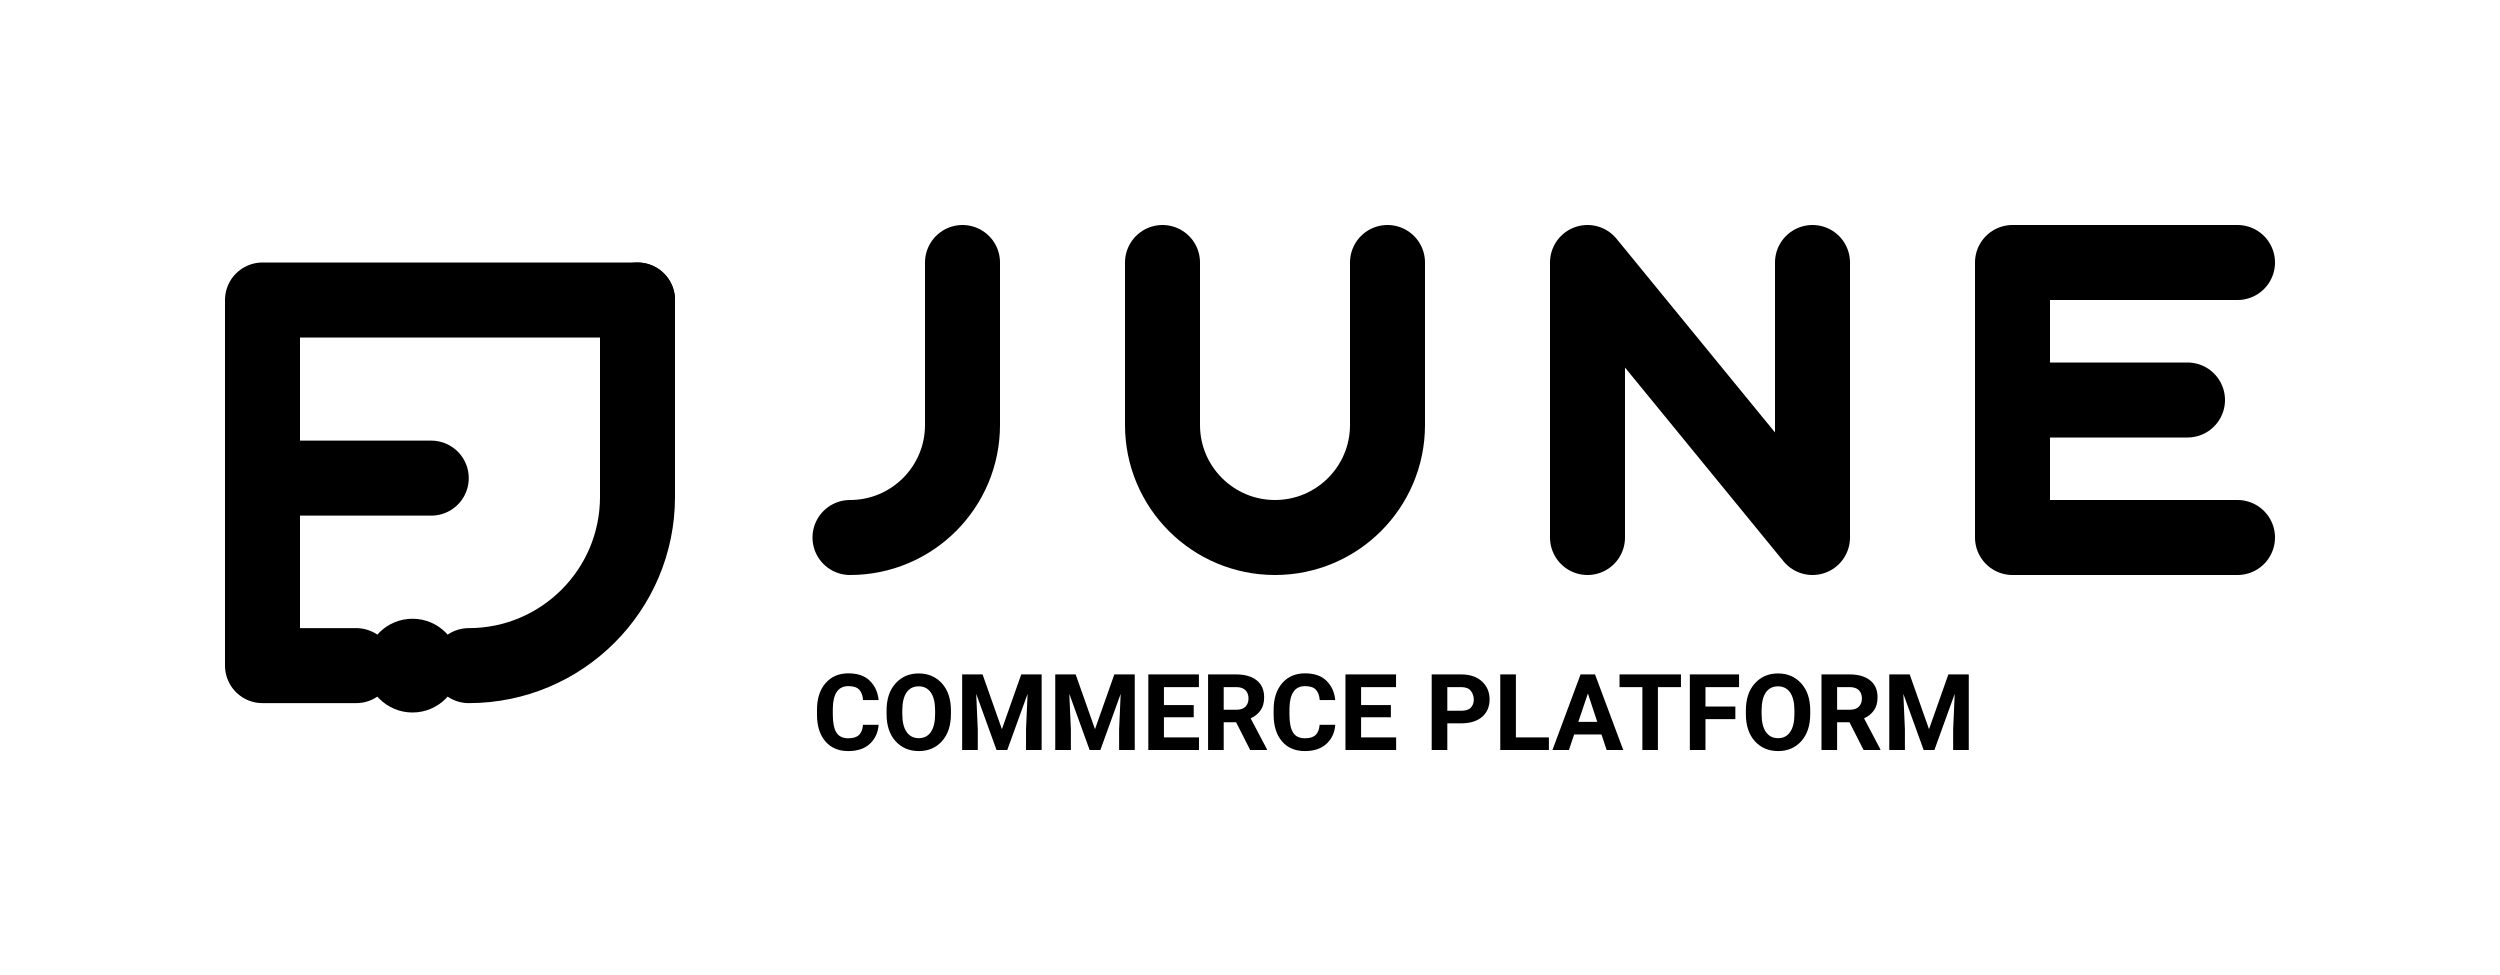
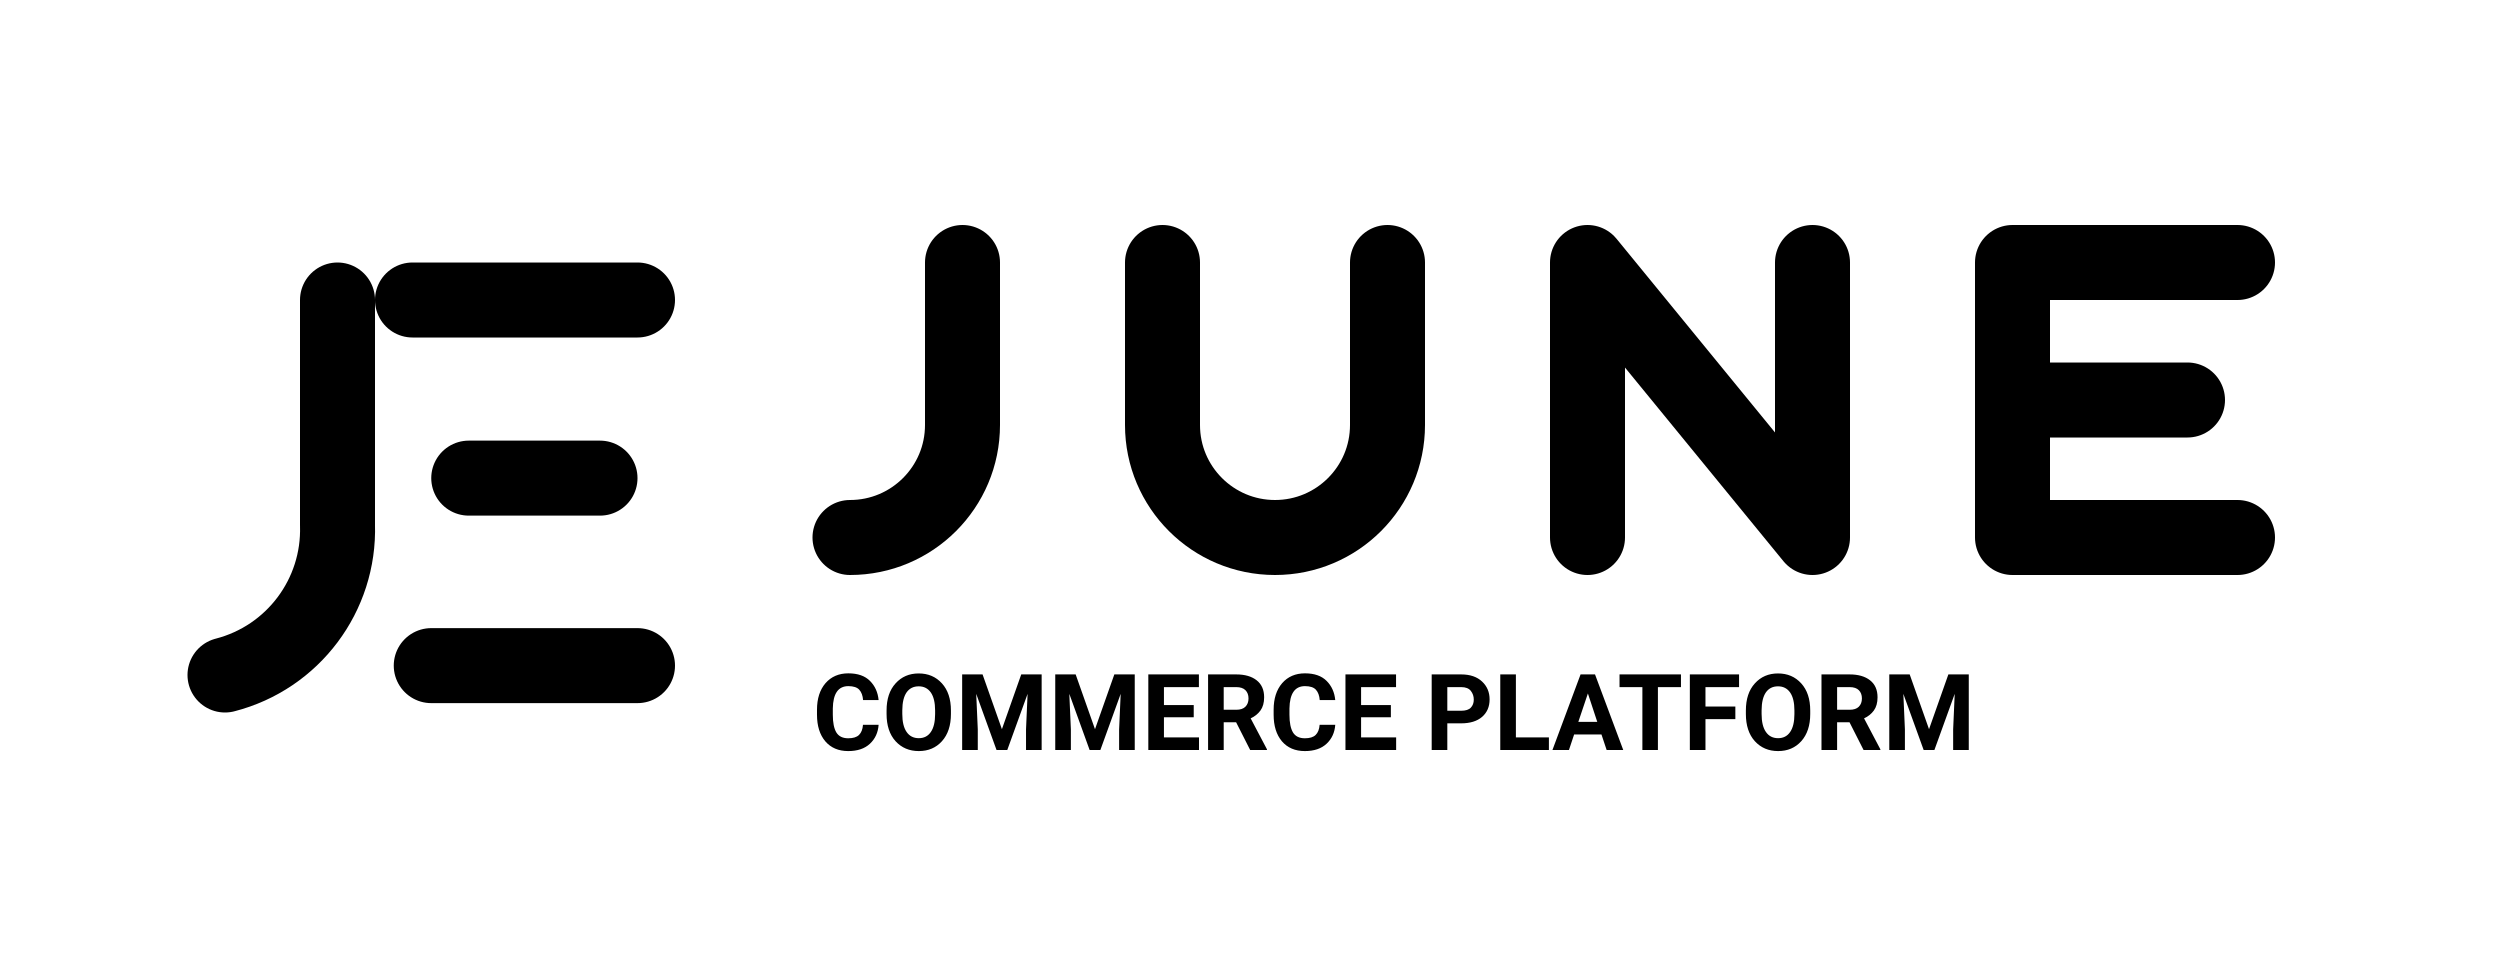
<svg xmlns="http://www.w3.org/2000/svg" viewBox="0 0 400 156" width="400" height="156" preserveAspectRatio="xMidYMid meet" fill="currentColor" role="img" aria-label="JUNE COMMERCE PLATFORM">
  <g transform="translate(24 30) scale(1.5)">
    <g fill="none" stroke="currentColor" stroke-width="8" stroke-linecap="round" stroke-linejoin="round">
-       <path d="M52 12 H12 V51 H22" />
-       <path d="M12 31 H30" />
-       <path d="M52 12 V33 A18 18 0 0 1 34 51" />
+       <path d="M28 12 H52" />
+       <path d="M34 31 H48" />
+       <path d="M30 51 H52" />
+       <path d="M20 12 V36 A16 16 0 0 1 8 52" />
    </g>
-     <circle cx="28" cy="51" r="5" fill="currentColor" />
  </g>
  <g transform="translate(130 16)" fill="none" stroke="currentColor" stroke-width="12" stroke-linecap="round" stroke-linejoin="round">
    <path d="M24 26 V52 A18 18 0 0 1 6 70" />
    <path d="M56 26 V52 A18 18 0 0 0 92 52 V26" />
    <path d="M124 70 V26 L160 70 V26" />
    <path d="M228 26 H192 V70 H228" />
    <path d="M192 48 H220" />
  </g>
  <text x="130" y="120" textLength="234" lengthAdjust="spacing" font-family="system-ui, -apple-system, 'Segoe UI', Roboto, sans-serif" font-size="17" font-weight="600" fill="currentColor">COMMERCE PLATFORM</text>
</svg>
